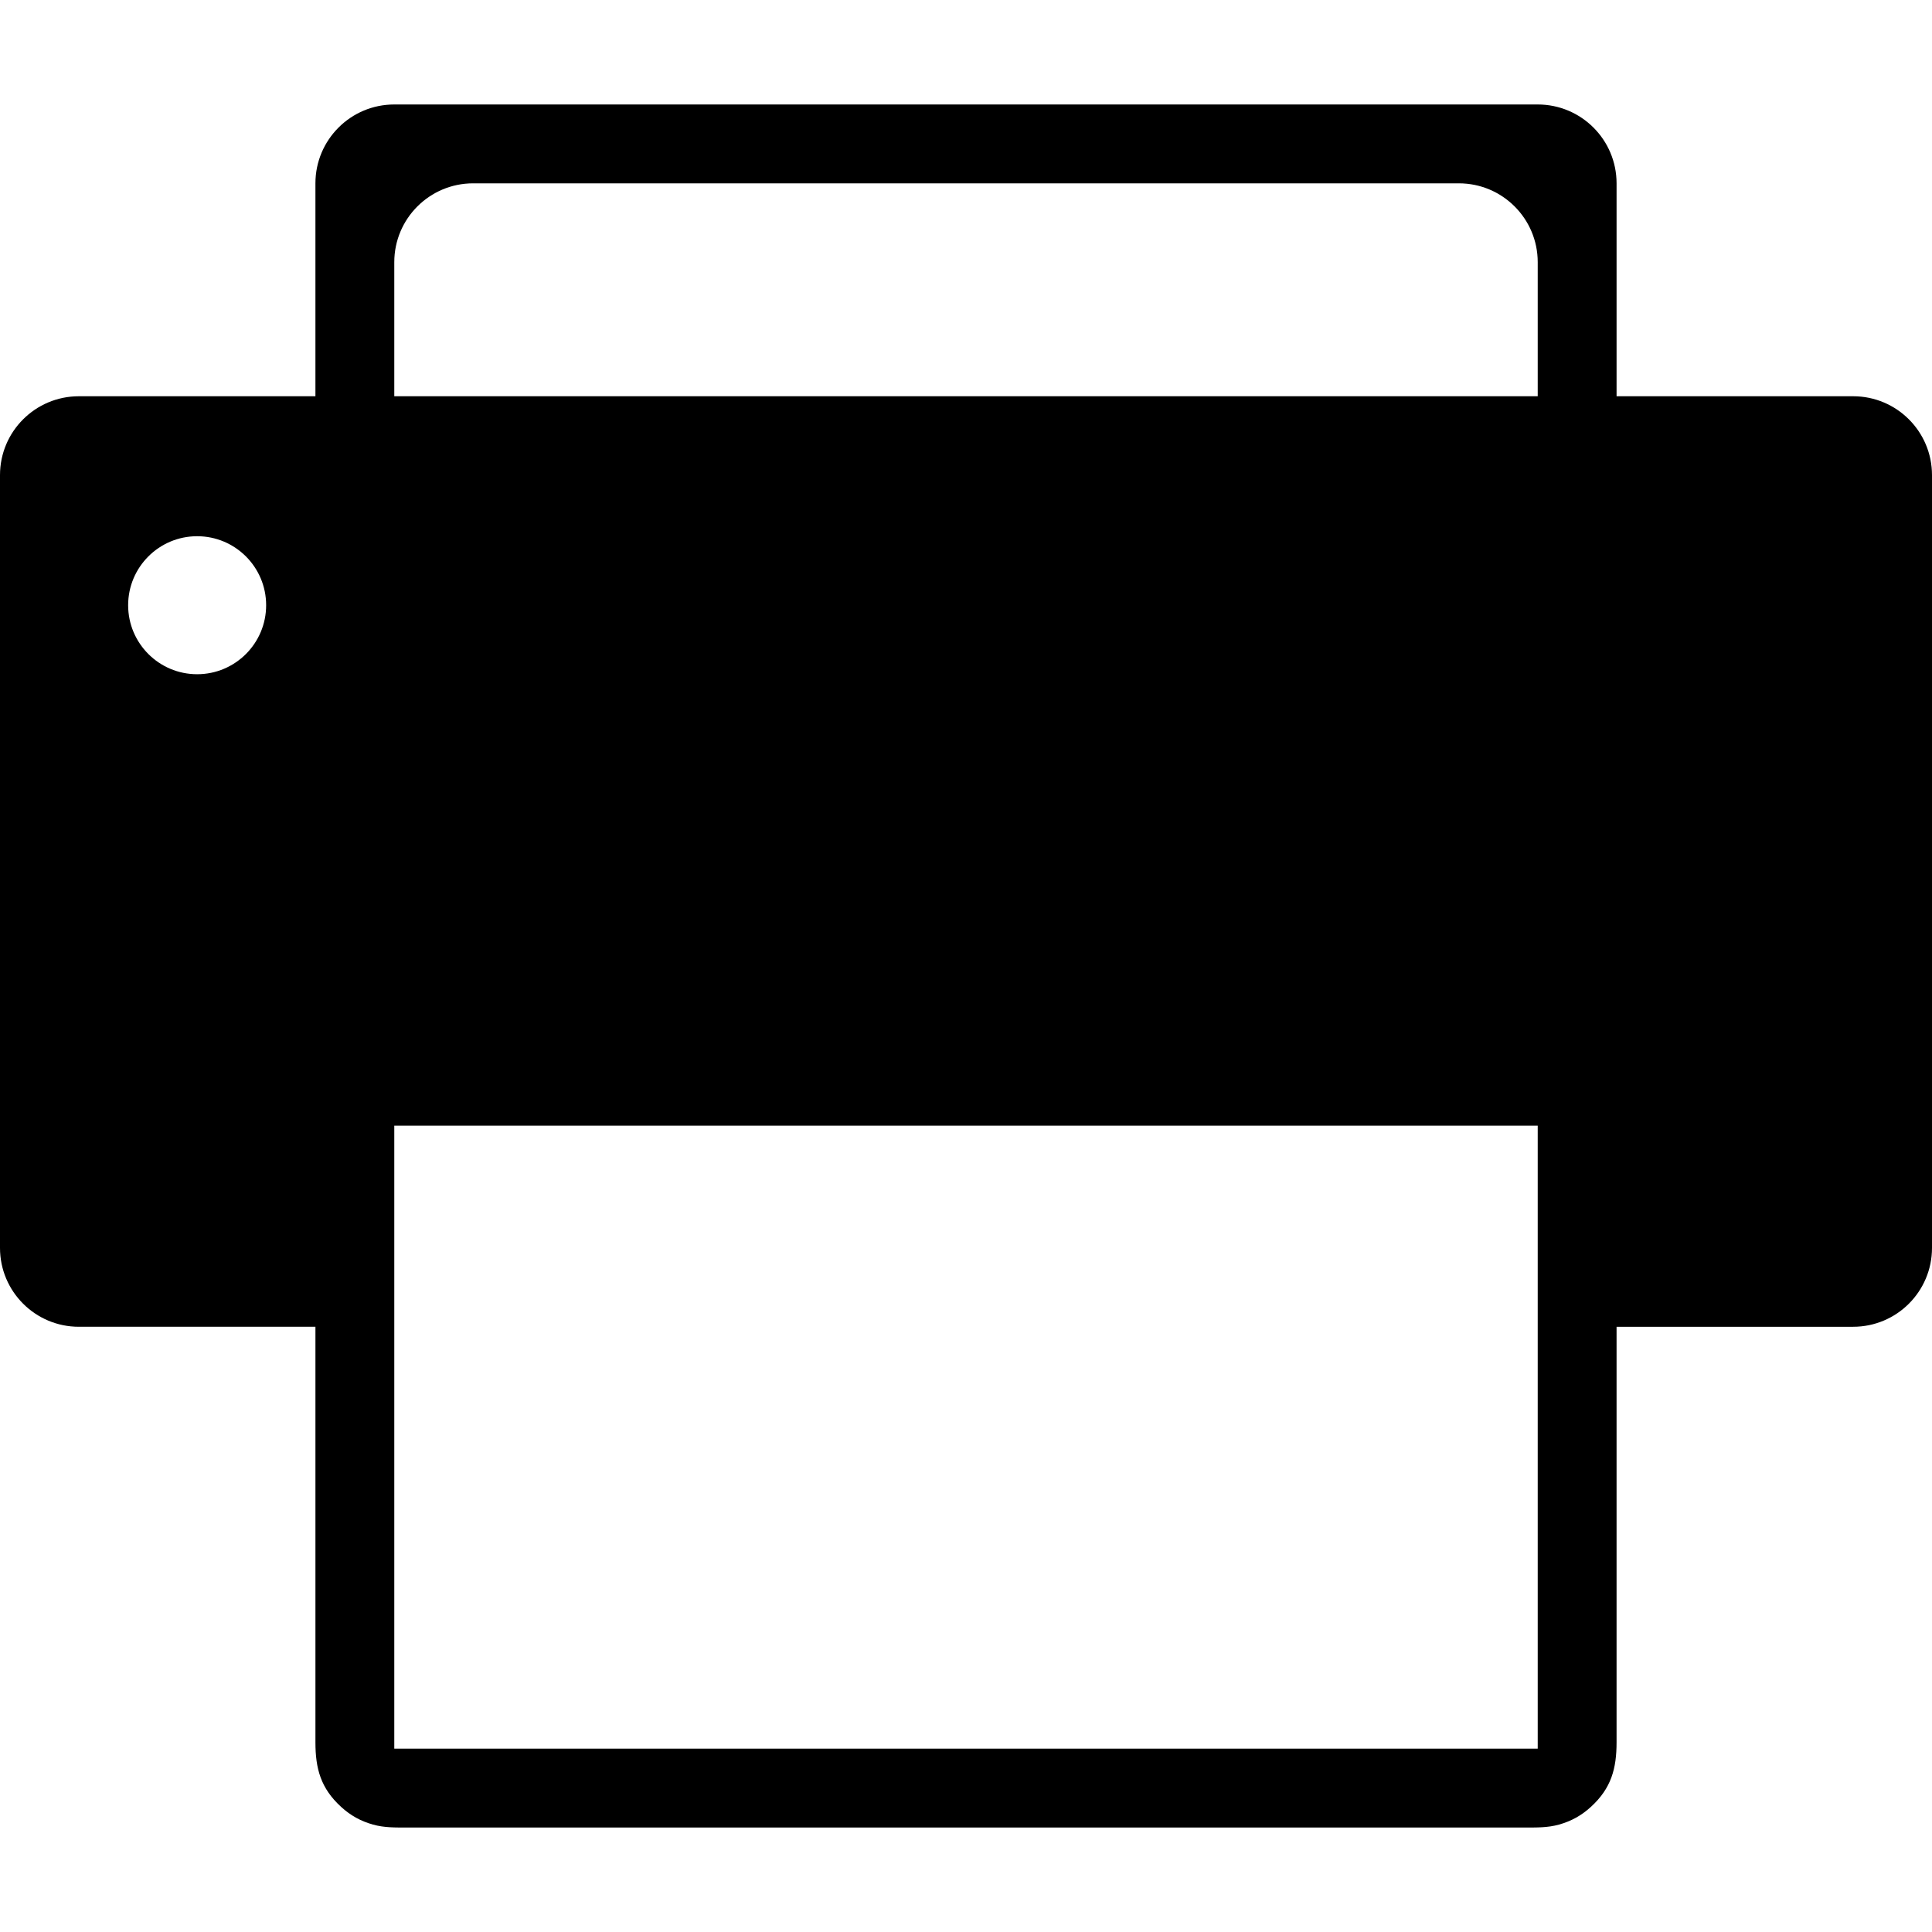
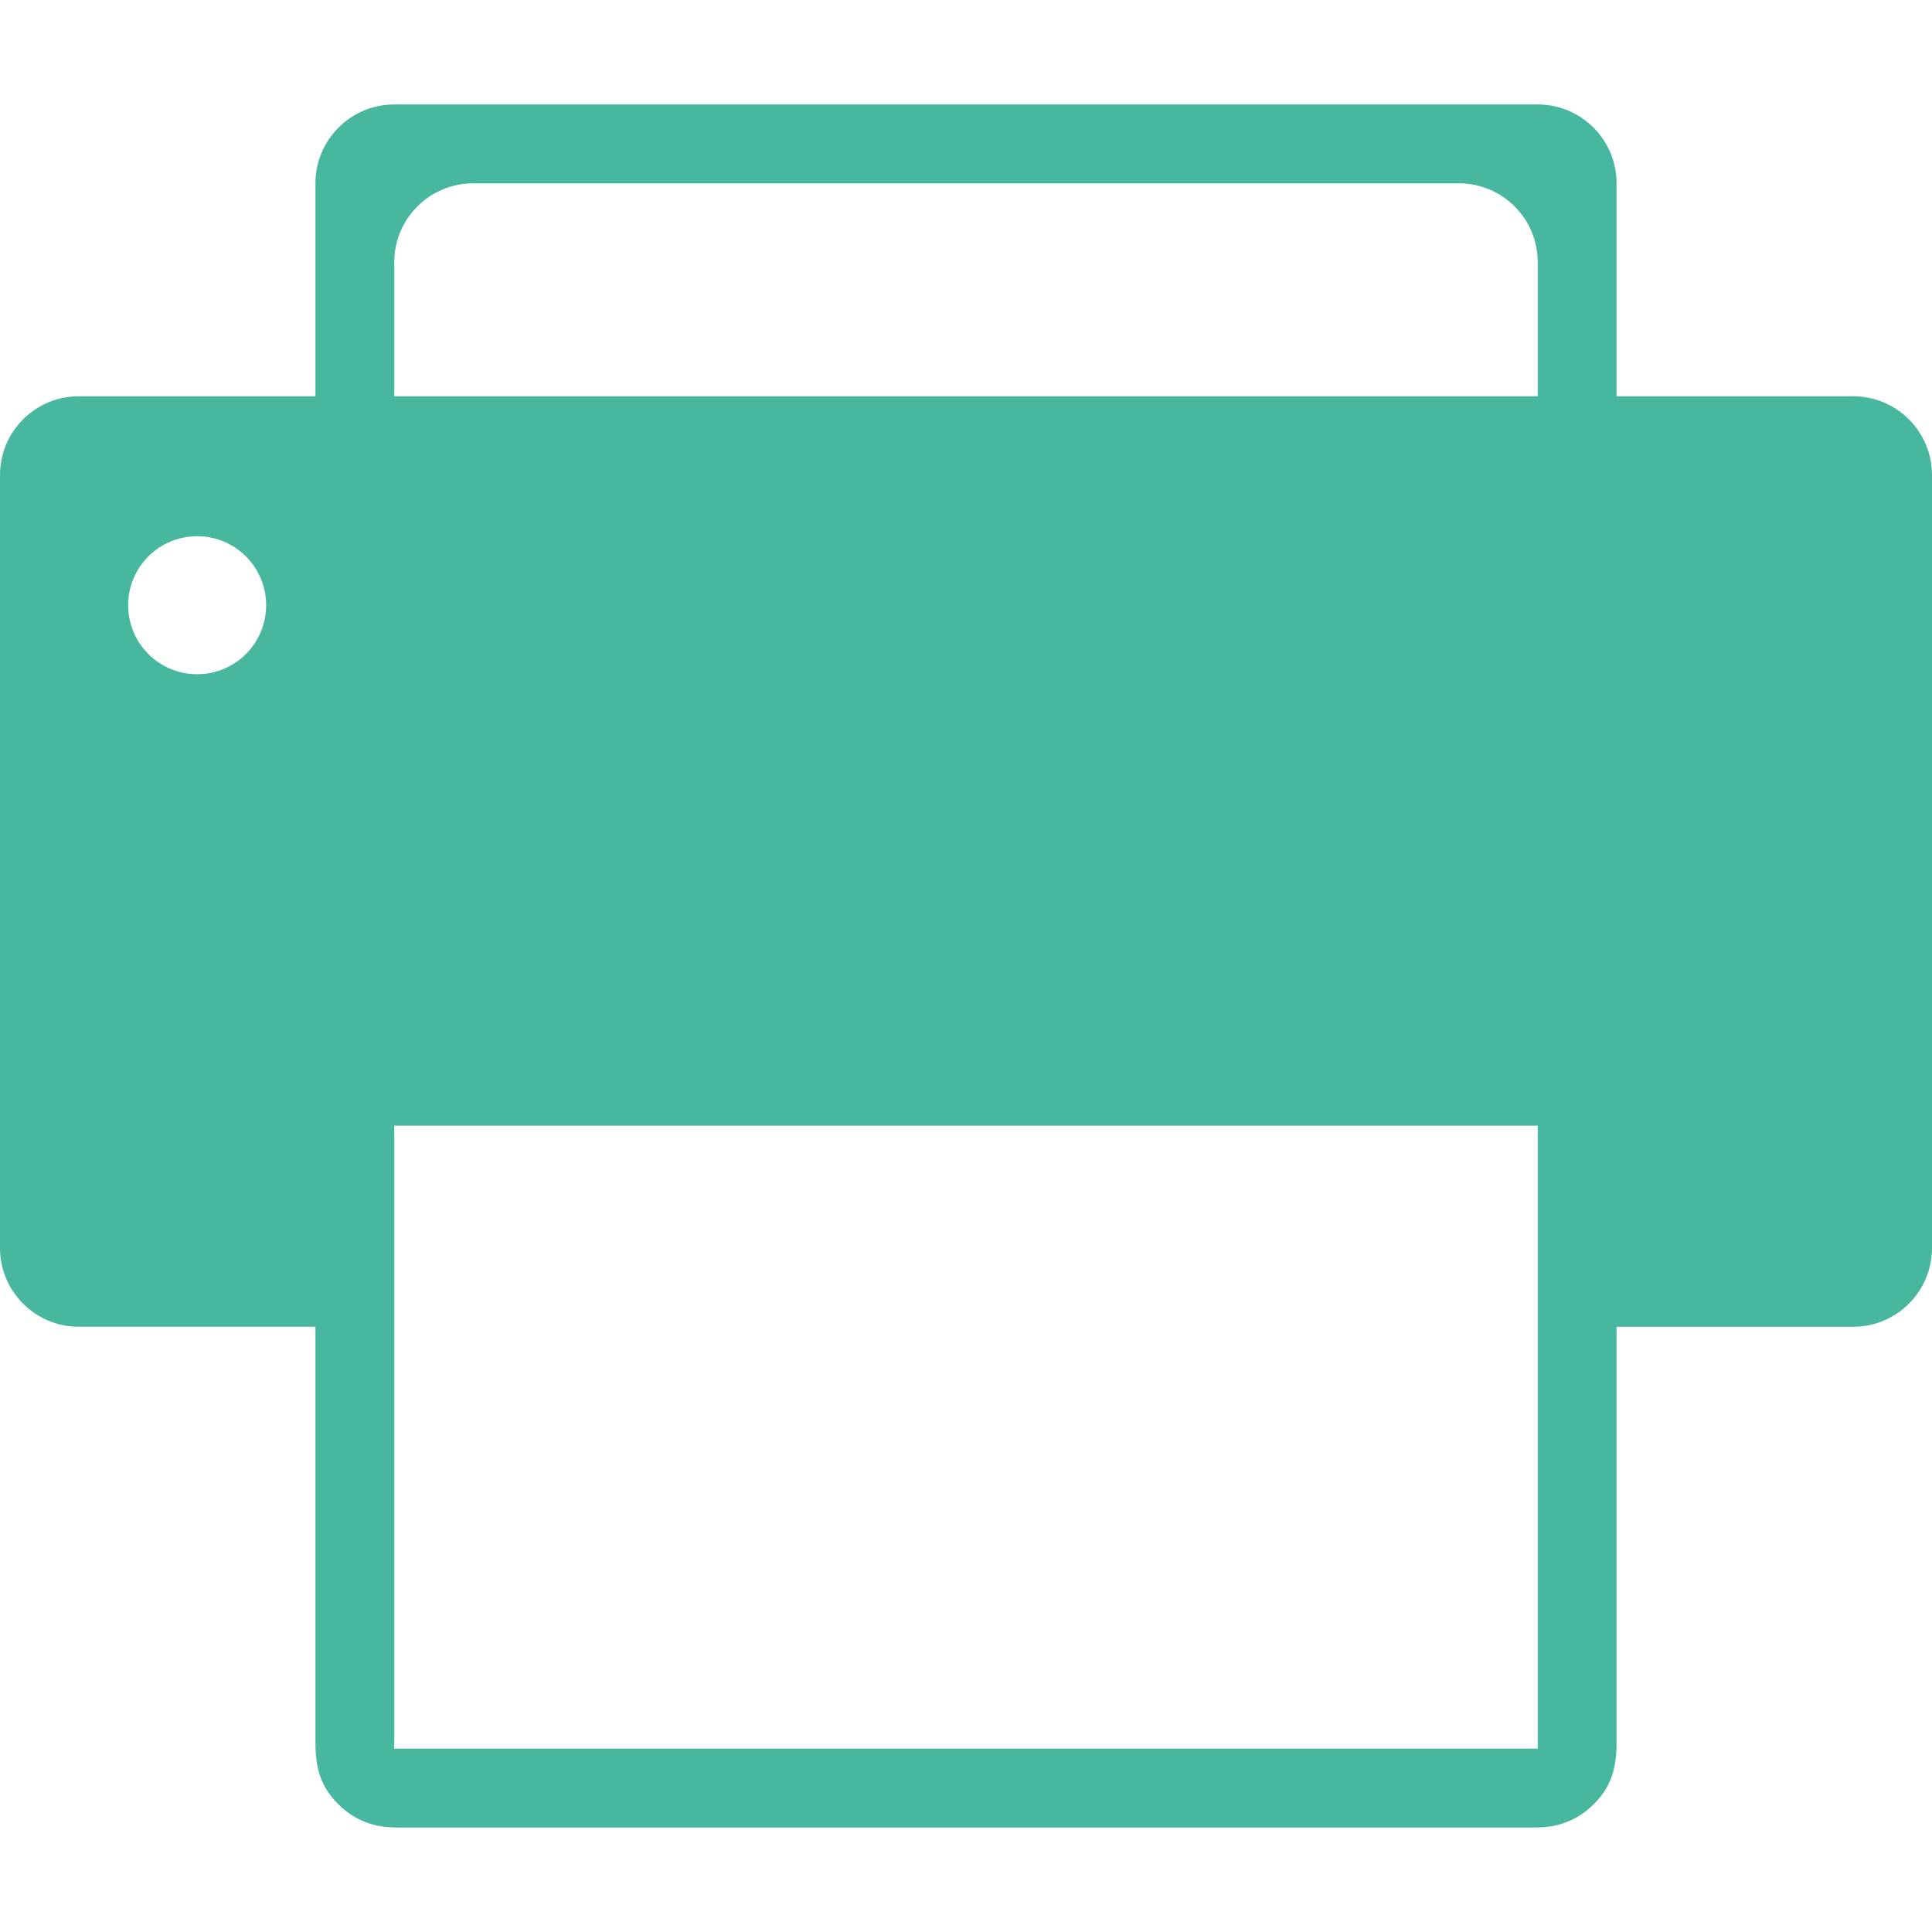
- <svg xmlns="http://www.w3.org/2000/svg" version="1.1" id="Capa_1" x="0px" y="0px" viewBox="0 0 611.999 611.999" style="enable-background:new 0 0 611.999 611.999;" xml:space="preserve">
+ <svg xmlns="http://www.w3.org/2000/svg" version="1.1" id="Capa_1" x="0px" y="0px" viewBox="0 0 611.999 611.999" style="enable-background:new 0 0 611.999 611.999;fill: #48b79f" xml:space="preserve">
  <g>
    <path id="Fax_1_" d="M587.02,125.52c-24.98,0-49.959,0-74.939,0c0-22.482,0-44.963,0-67.445c0-13.796-11.183-24.98-24.98-24.98   c-120.735,0-241.469,0-362.204,0c-13.796,0-24.98,11.183-24.98,24.98c0,22.482,0,44.963,0,67.445c-24.98,0-49.959,0-74.939,0   C11.183,125.52,0,136.704,0,150.5c0,81.6,0,163.2,0,244.8c0,13.796,11.183,24.98,24.98,24.98c24.98,0,49.959,0,74.939,0   c0,29.496,0,58.992,0,88.489c0,14.386,0,28.771,0,43.157c0,8.328,1.684,14.541,8.121,20.428c2.998,2.742,6.199,4.52,10.109,5.618   c3.621,1.015,7.2,0.929,10.86,0.929c58.997,0,117.994,0,176.99,0s117.994,0,176.99,0c3.662,0,7.244,0.086,10.867-0.93   c3.913-1.099,7.117-2.881,10.114-5.627c6.438-5.895,8.11-12.118,8.11-20.447c0-14.393,0-28.788,0-43.181   c0-29.478,0-58.957,0-88.435c24.98,0,49.959,0,74.939,0c13.796,0,24.98-11.183,24.98-24.98c0-81.6,0-163.2,0-244.8   C612,136.705,600.817,125.52,587.02,125.52z M62.449,213.573c-12.071,0-21.857-9.786-21.857-21.857s9.786-21.857,21.857-21.857   s21.857,9.786,21.857,21.857S74.52,213.573,62.449,213.573z M487.102,553.92H124.898V356.582h362.204V553.92z M487.102,125.52   c-120.735,0-241.469,0-362.204,0c0-14.155,0-28.311,0-42.465c0-13.796,11.183-24.98,24.98-24.98c104.081,0,208.164,0,312.245,0   c13.796,0,24.98,11.183,24.98,24.98C487.102,97.211,487.102,111.366,487.102,125.52z" />
  </g>
-   <g>
- </g>
-   <g>
- </g>
-   <g>
- </g>
-   <g>
- </g>
-   <g>
- </g>
-   <g>
- </g>
-   <g>
- </g>
-   <g>
- </g>
-   <g>
- </g>
-   <g>
- </g>
-   <g>
- </g>
-   <g>
- </g>
-   <g>
- </g>
-   <g>
- </g>
-   <g>
- </g>
</svg>
